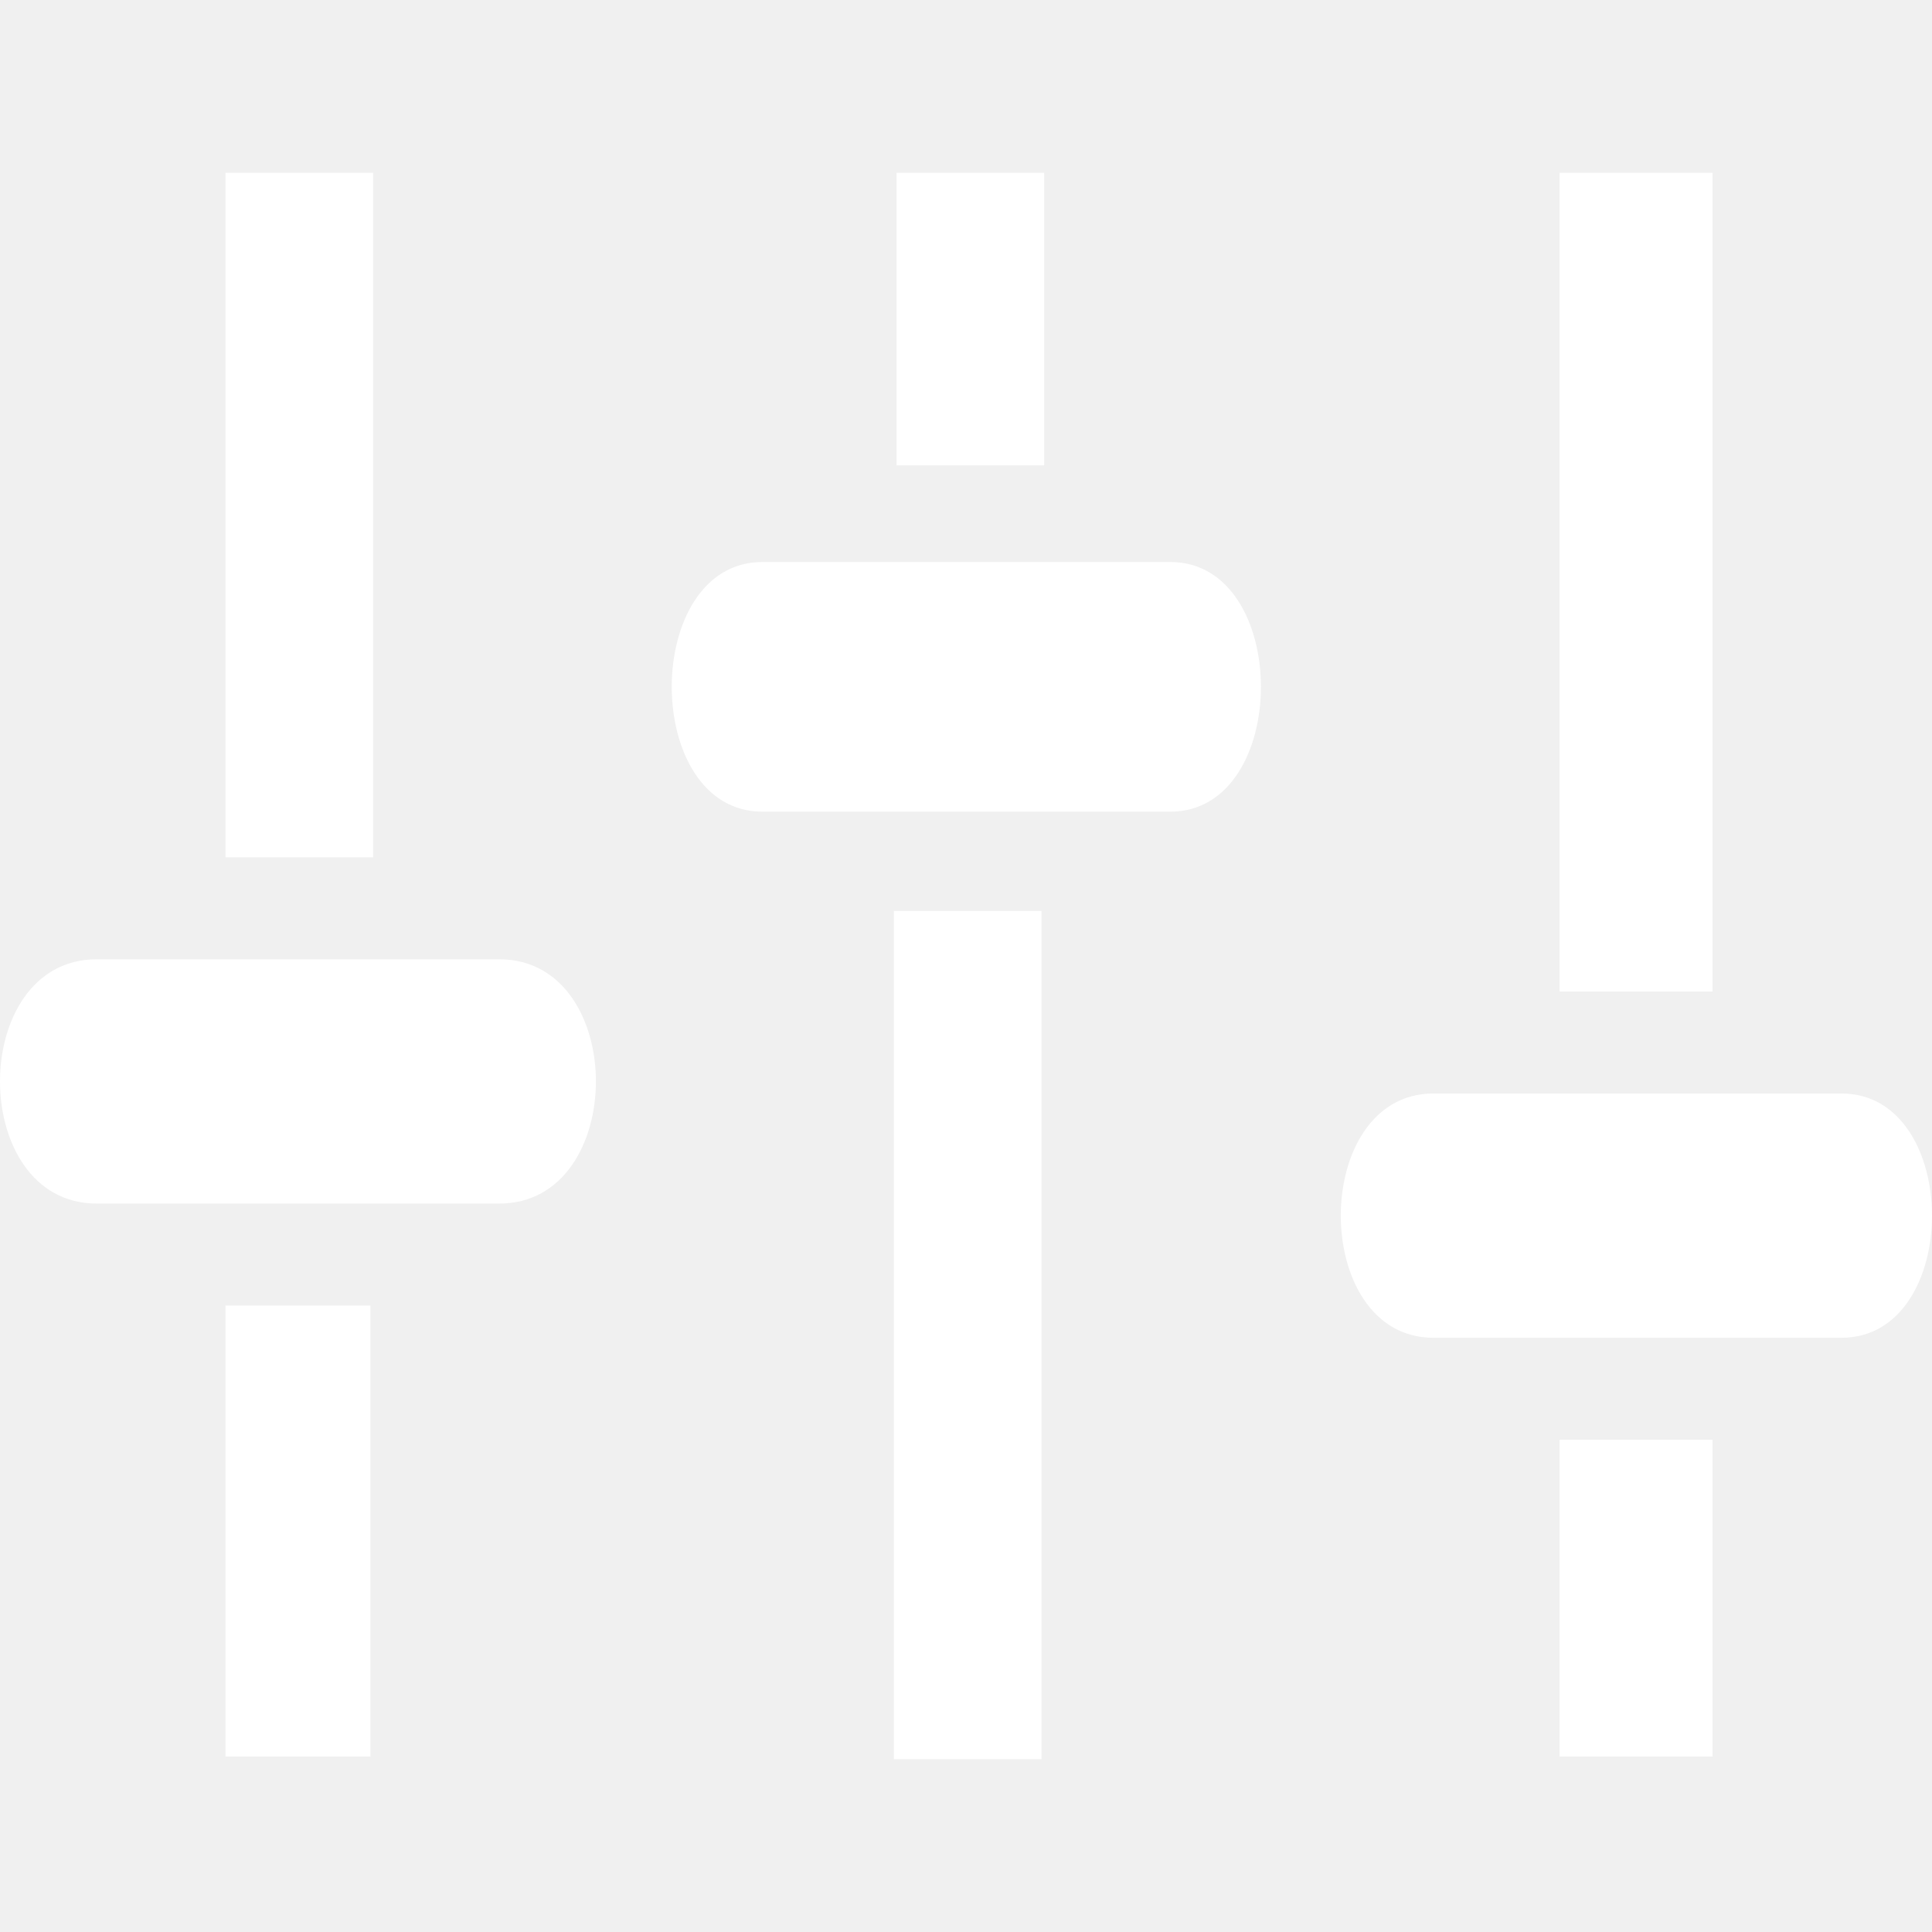
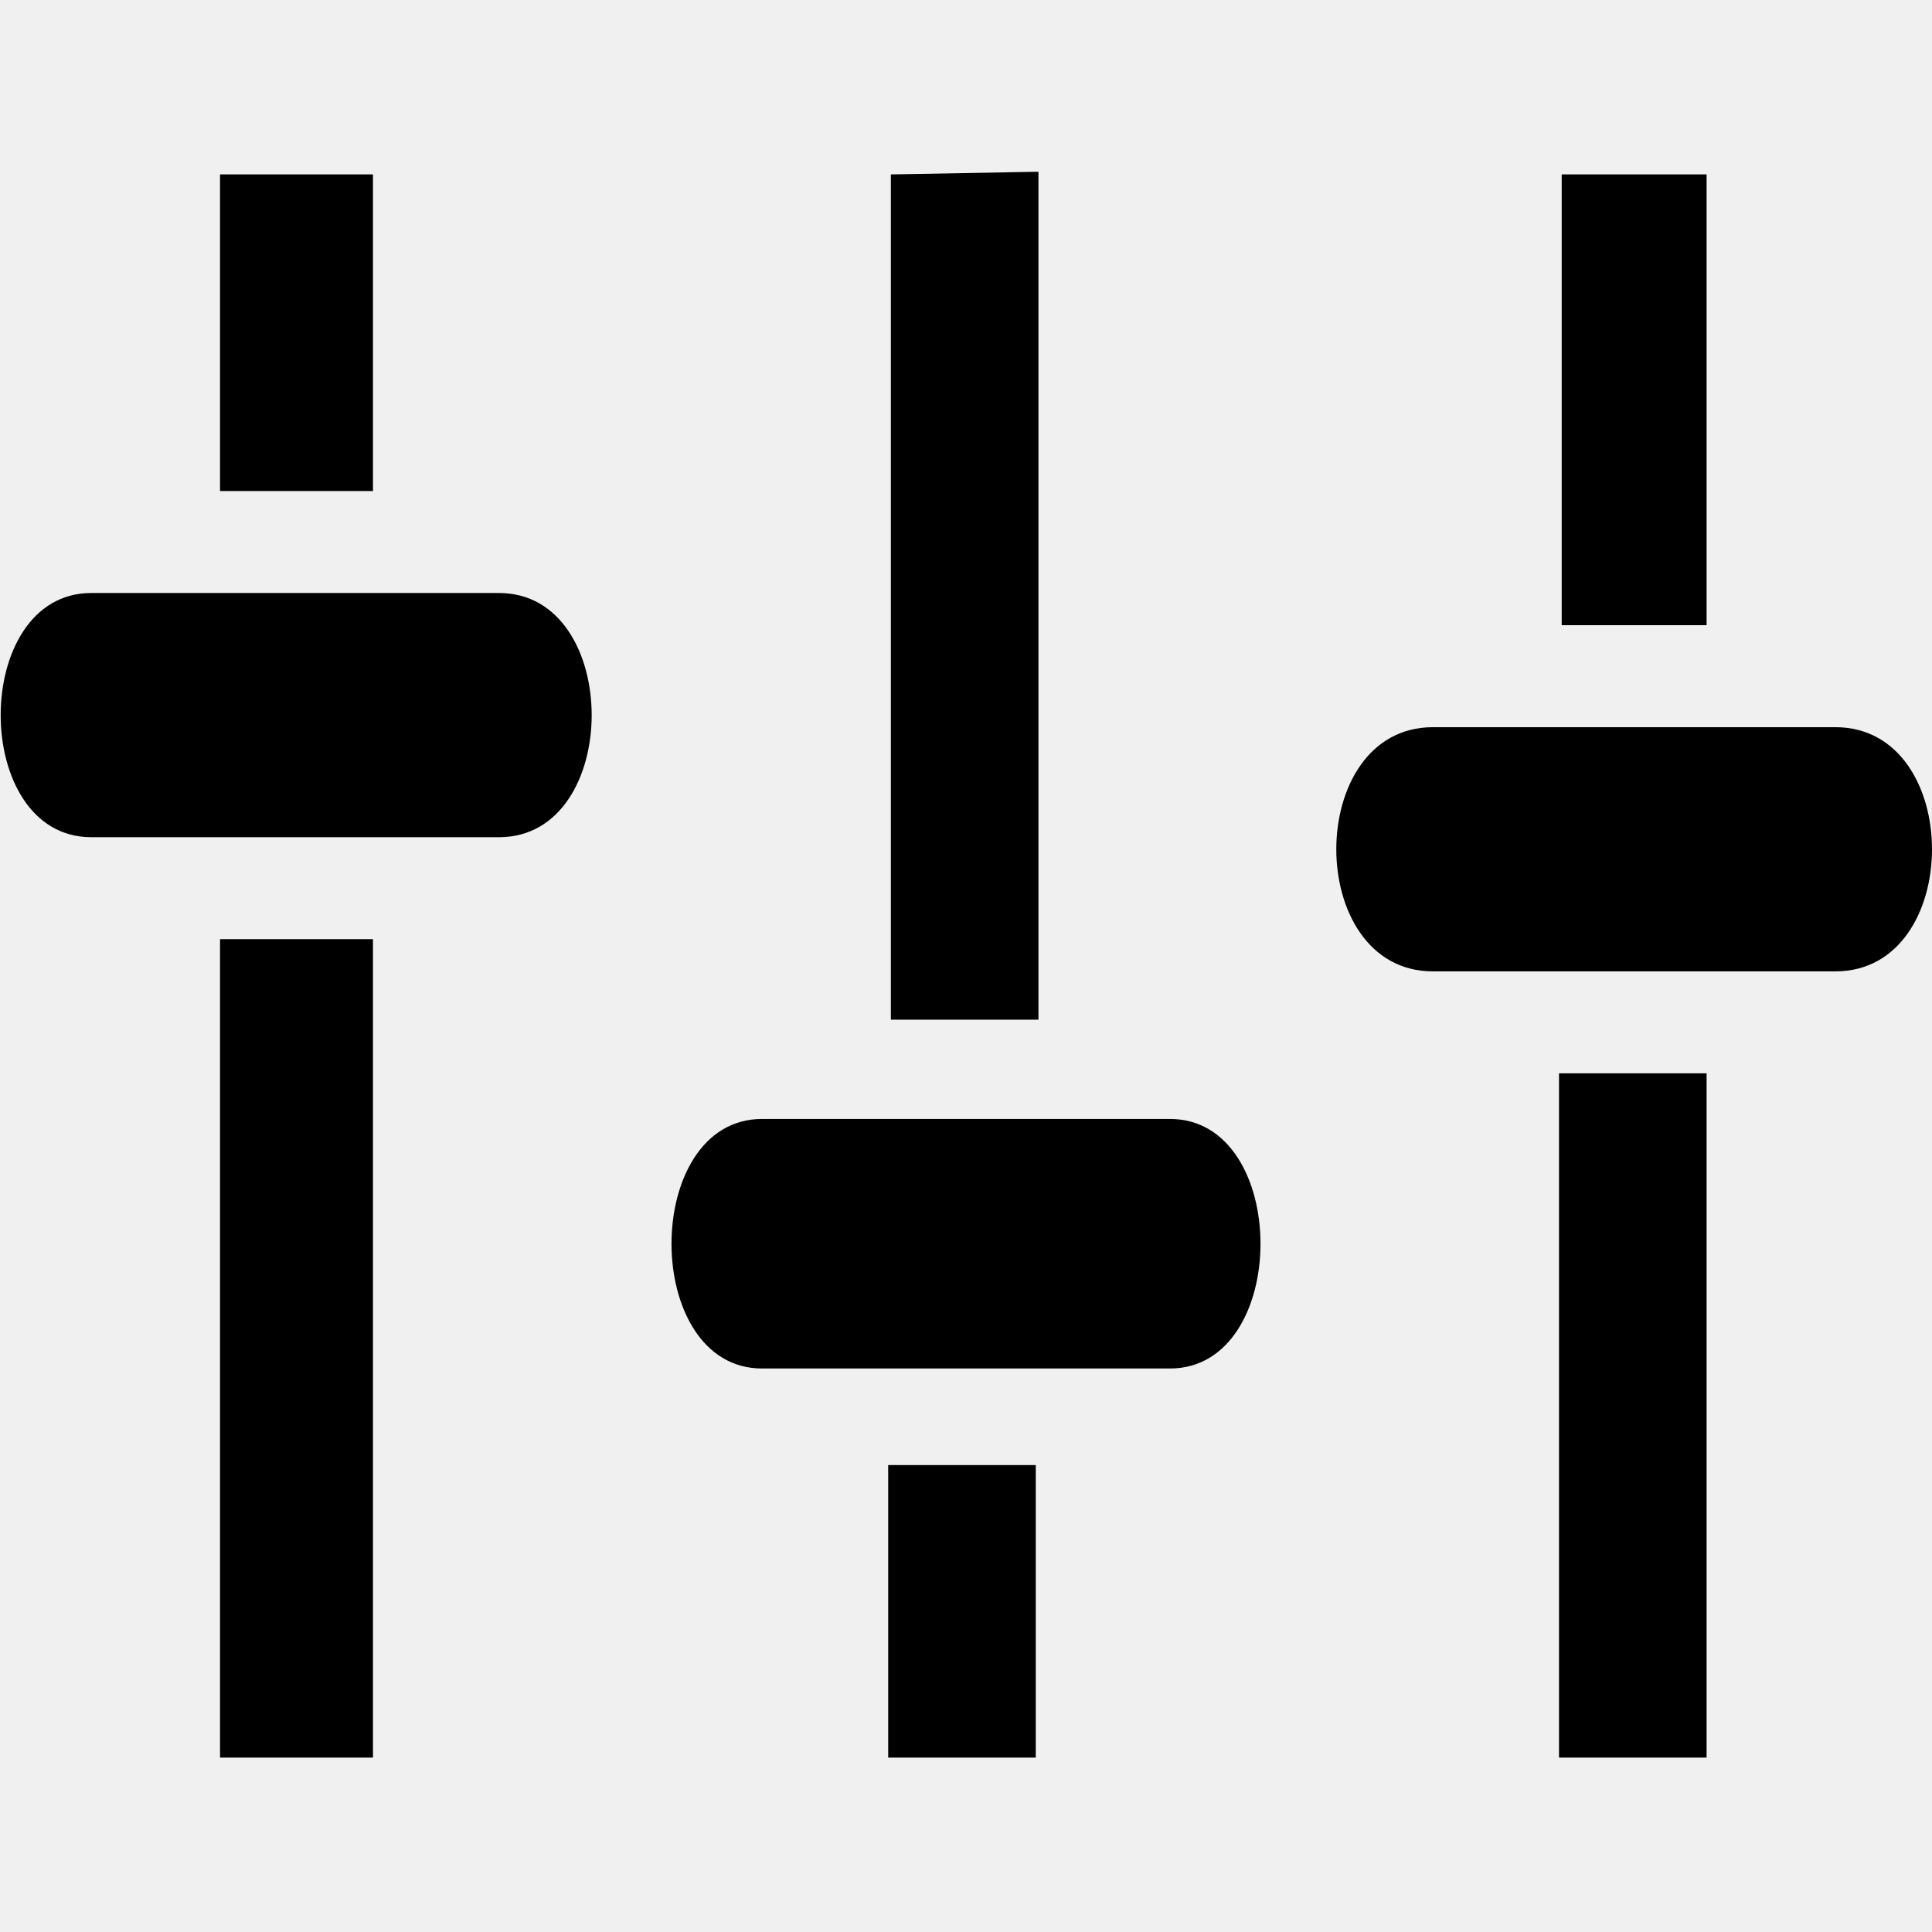
- <svg xmlns="http://www.w3.org/2000/svg" version="1.1" id="Layer_1" x="0px" y="0px" viewBox="0 0 288 288" style="enable-background:new 0 0 288 288;" xml:space="preserve">
+ <svg xmlns="http://www.w3.org/2000/svg" version="1.1" id="Layer_1" x="0px" y="0px" viewBox="0 0 72 72" style="enable-background:new 0 0 72 72;" xml:space="preserve">
  <style type="text/css">
- 	.st0{fill-rule:evenodd;clip-rule:evenodd;fill:#FFFFFF;}
+ 	.st0{fill-rule:evenodd;clip-rule:evenodd;}
</style>
-   <path class="st0" d="M33.612,25.759h22.008v102.035H33.612V25.759z M213.674,163.007h60.821c18.006,0,18.006,36.413,0,36.413  h-60.821C195.268,199.419,195.268,163.007,213.674,163.007z M255.289,25.759h-22.808v122.042h22.808V25.759z M255.289,214.625  v47.216h-22.808v-47.216H255.289z M174.461,83.779h-60.821c-18.006,0-18.006,37.213,0,37.213h60.821  C192.467,120.992,192.467,83.779,174.461,83.779z M133.646,25.759h22.008v43.615h-22.008V25.759z M155.254,261.841V135.797h-22.008  v126.444h22.008V261.841z M14.405,143h60.021c19.207,0,19.207,36.413,0,36.413H14.405C-4.802,179.412-4.802,143,14.405,143z   M55.219,261.841v-67.223H33.612v67.223H55.219z" />
+   <path class="st0" d="M63.6,65.5h-5.5V40h5.5V65.5z M18.6,31.2H3.4c-4.5,0-4.5-9.1,0-9.1h15.2C23.2,22.1,23.2,31.2,18.6,31.2z   M8.2,65.5h5.7V35H8.2V65.5z M8.2,18.3V6.5h5.7v11.8H8.2z M28.4,51h15.2c4.5,0,4.5-9.3,0-9.3H28.4C23.9,41.7,23.9,51,28.4,51z   M38.6,65.5h-5.5V54.6h5.5V65.5z M33.2,6.5V38h5.5V6.4L33.2,6.5L33.2,6.5z M68.4,36.2h-15c-4.8,0-4.8-9.1,0-9.1h15  C73.2,27.1,73.2,36.2,68.4,36.2z M58.2,6.5v16.8h5.4V6.5H58.2z" />
</svg>
